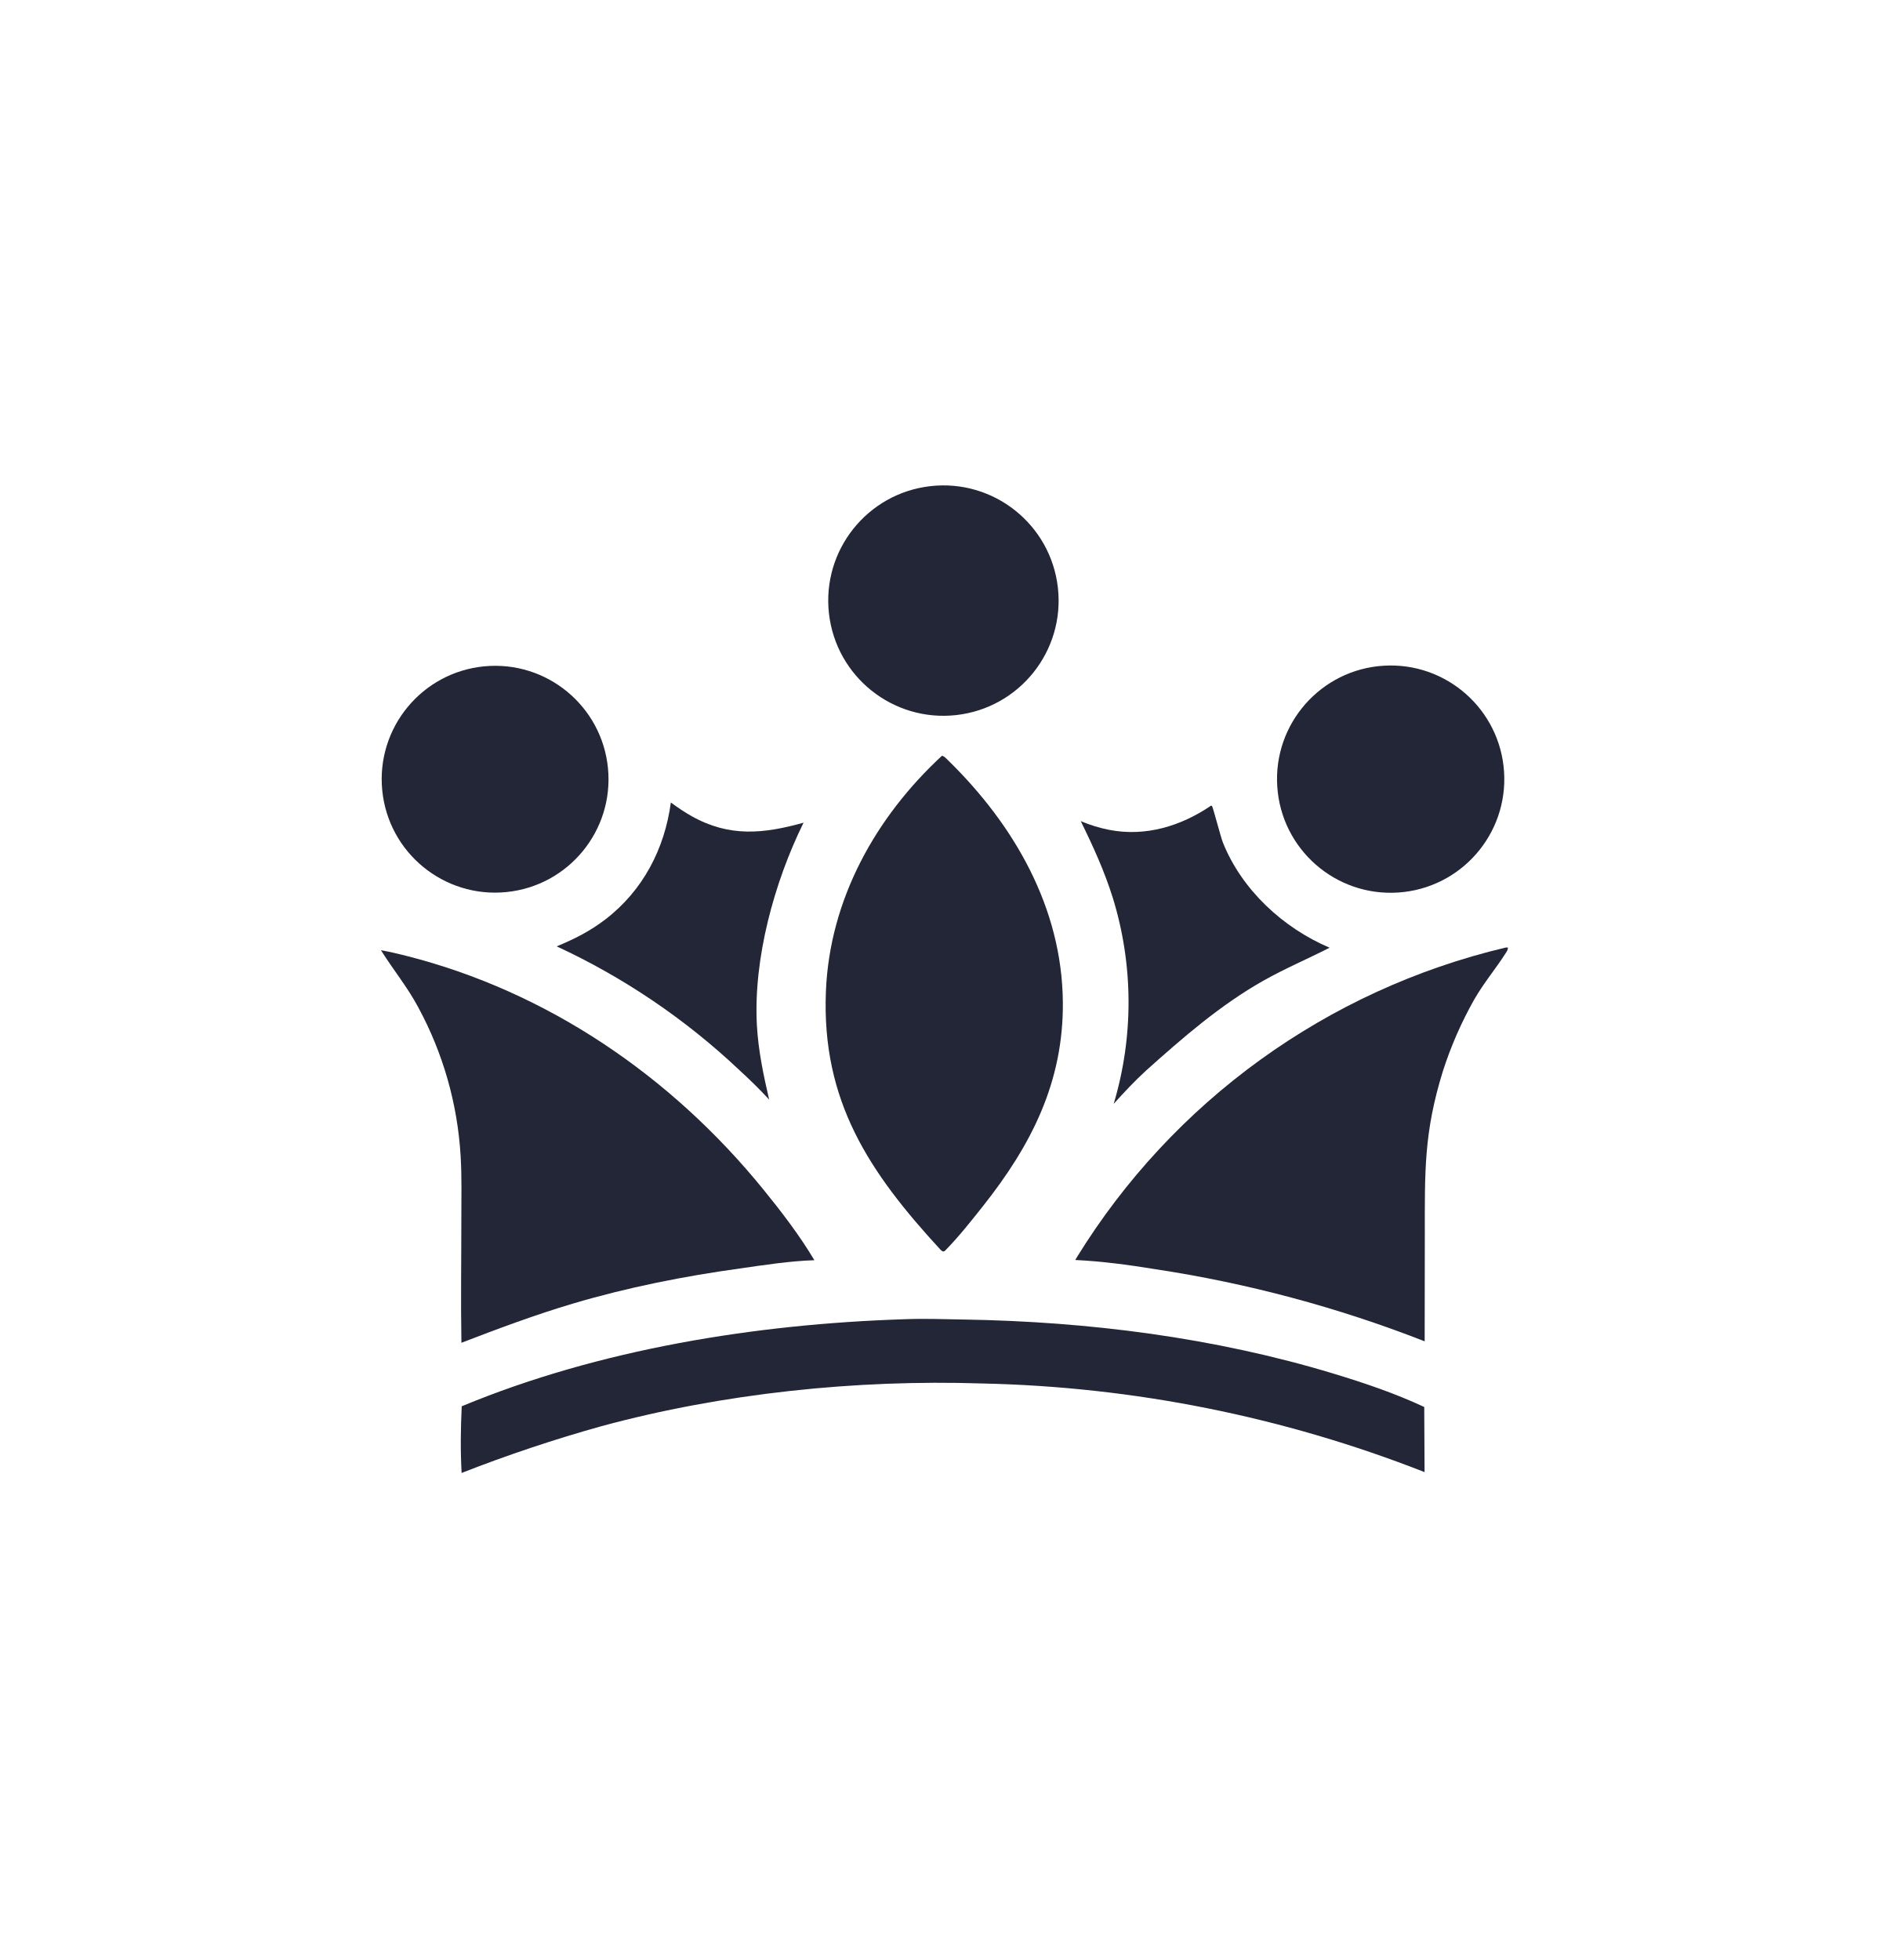
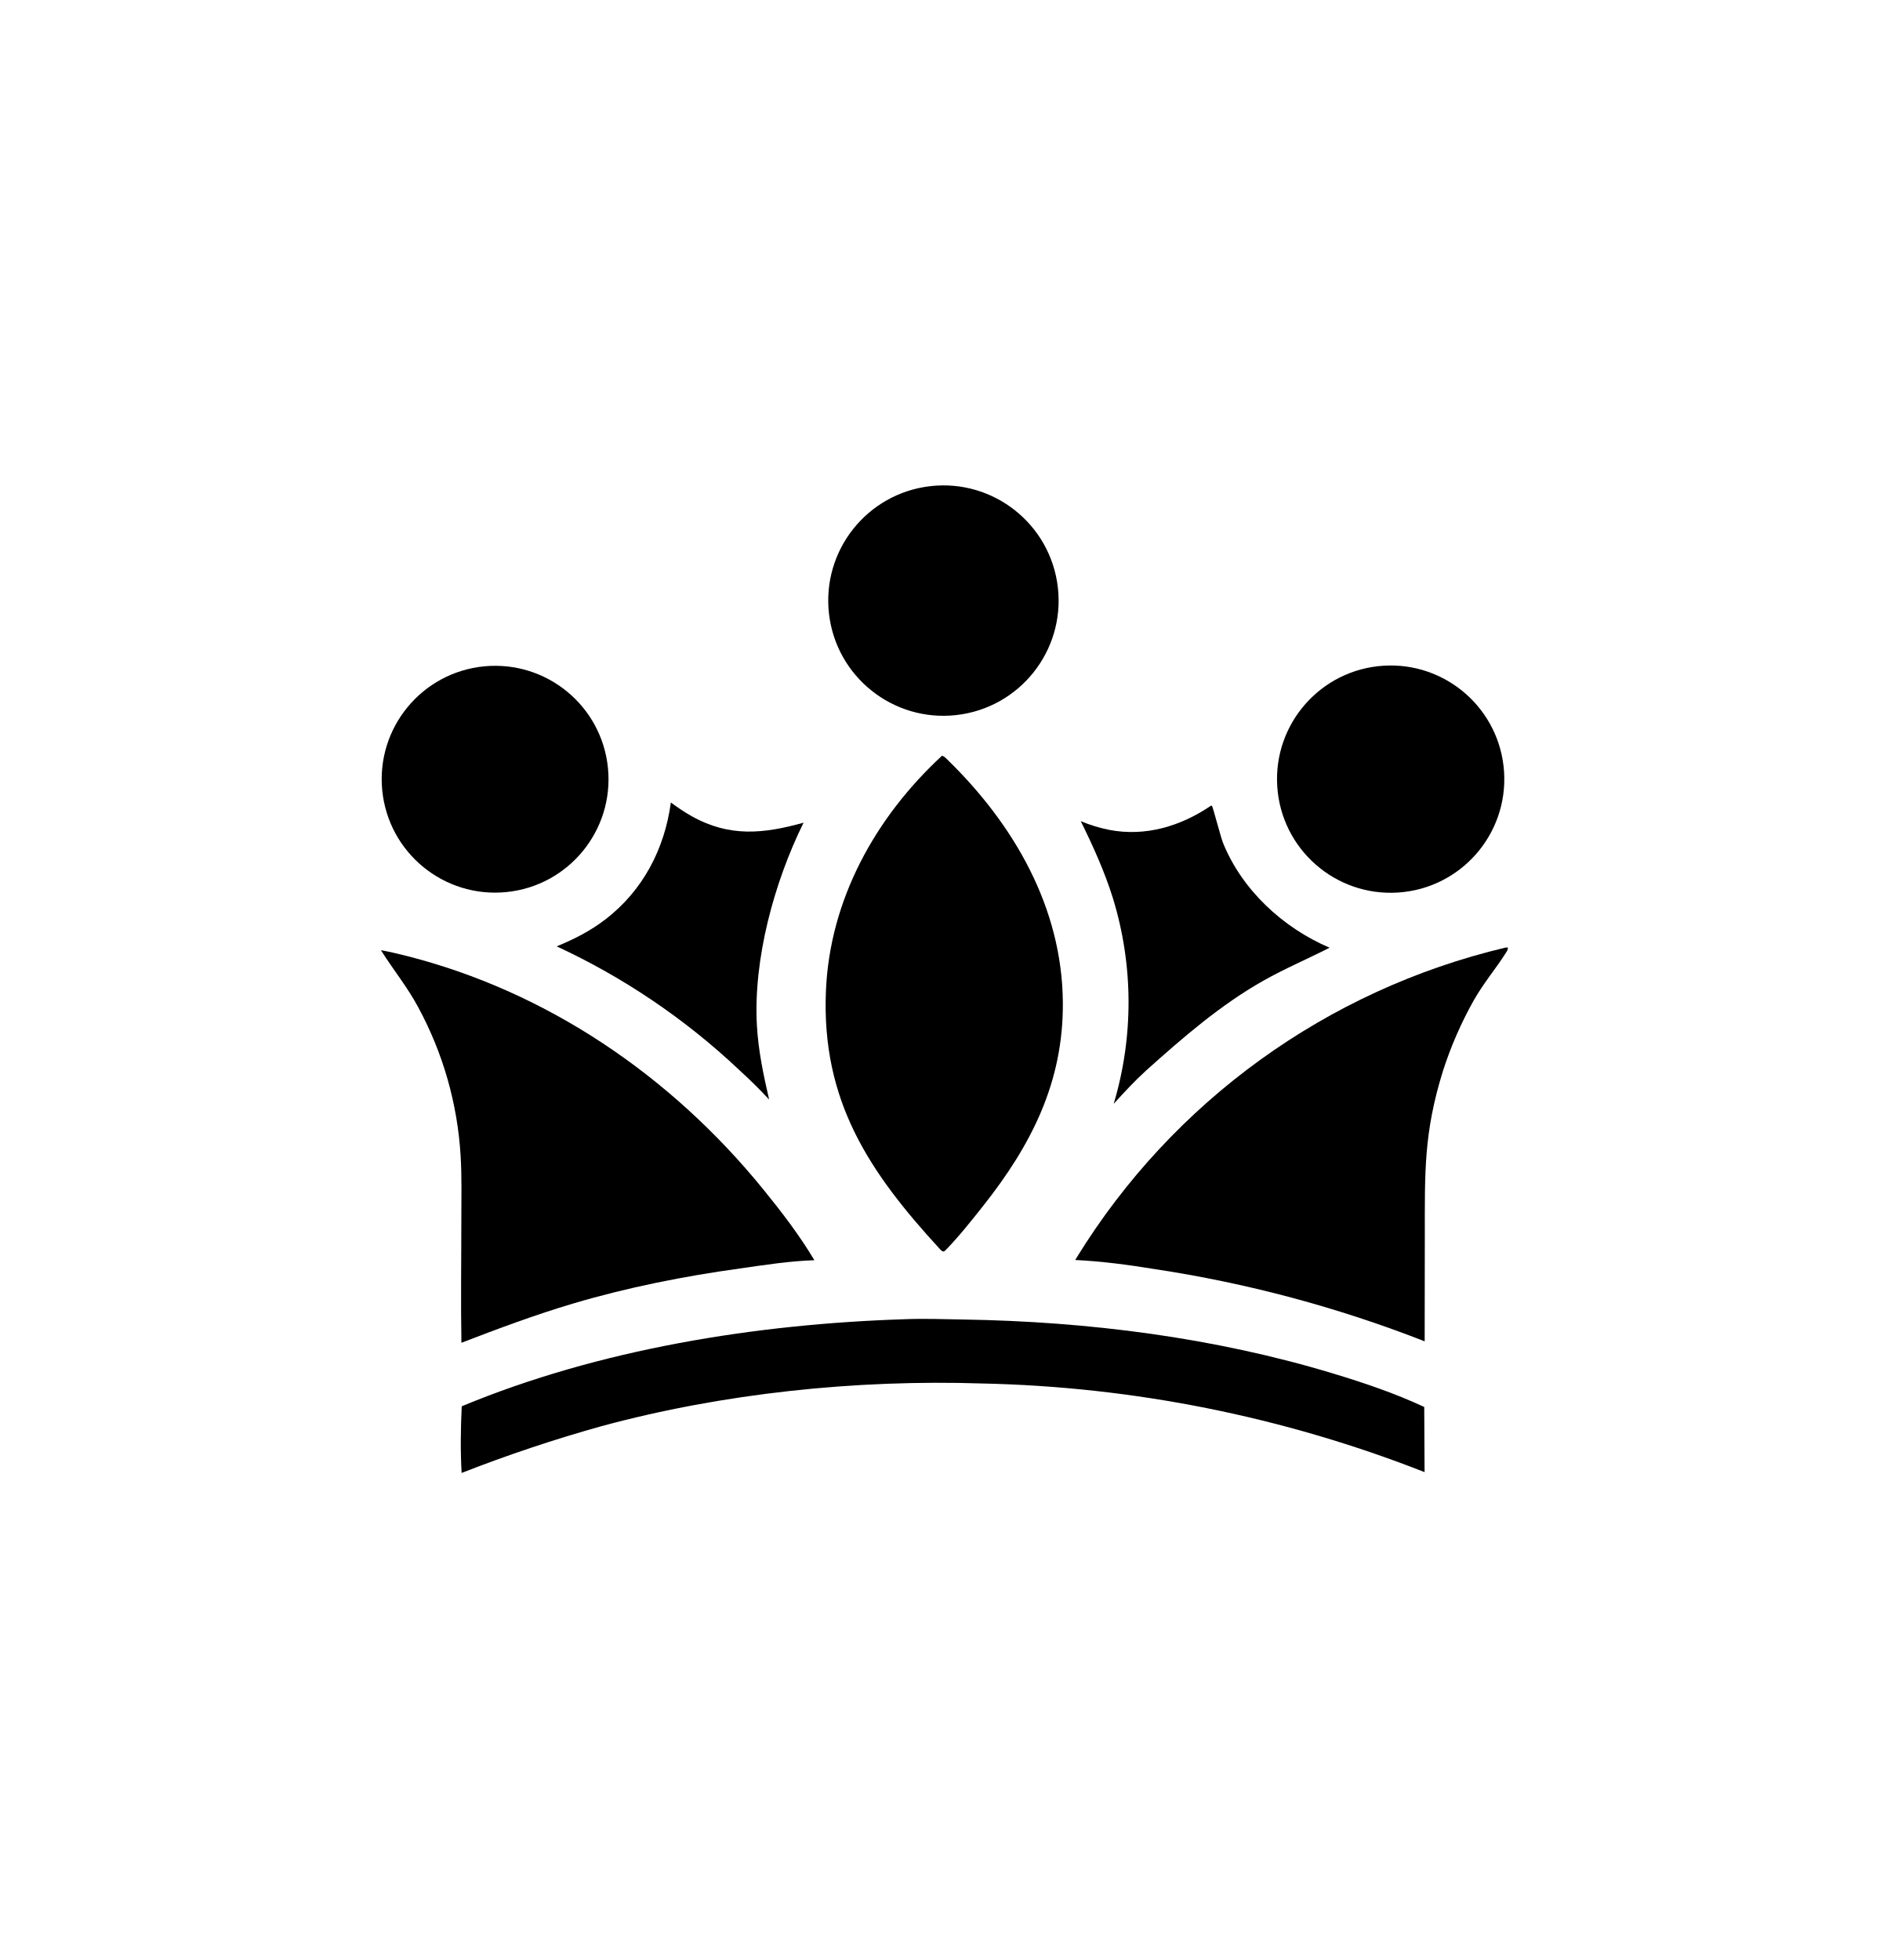
<svg xmlns="http://www.w3.org/2000/svg" width="308" height="320" viewBox="0 0 308 320" fill="none">
-   <path d="M156.11 116.749C145.801 117.894 136.512 110.475 135.347 100.168C134.183 89.861 141.583 80.557 151.888 79.373C162.221 78.185 171.556 85.61 172.724 95.946C173.892 106.281 166.448 115.602 156.11 116.749Z" fill="#232637" />
-   <path d="M228.293 145.719C218.054 146.402 209.204 138.644 208.542 128.404C207.879 118.163 215.655 109.33 225.897 108.688C236.11 108.048 244.912 115.797 245.573 126.008C246.233 136.219 238.502 145.037 228.293 145.719Z" fill="#232637" />
-   <path d="M82.676 145.645C72.485 146.662 63.404 139.213 62.408 129.02C61.413 118.827 68.881 109.762 79.076 108.788C89.241 107.817 98.273 115.258 99.266 125.42C100.258 135.583 92.837 144.631 82.676 145.645Z" fill="#232637" />
-   <path d="M154.276 204.227L153.998 204.335C153.82 204.262 153.697 204.187 153.566 204.045C141.943 191.432 134.119 179.784 134.849 161.845C135.458 146.876 142.937 133.421 153.804 123.385C154.211 123.498 154.461 123.804 154.754 124.09C165.568 134.636 173.399 148.183 173.535 163.608C173.65 176.655 168.392 186.958 160.465 196.954C158.494 199.44 156.499 201.96 154.276 204.227Z" fill="#232637" />
-   <path d="M90.893 154.507C93.758 153.328 96.379 151.999 98.85 150.1C104.97 145.399 108.512 138.602 109.533 131.021C110.625 131.826 111.763 132.6 112.948 133.263C119.12 136.711 124.661 136.134 131.201 134.315C126.413 144.013 122.975 156.551 123.582 167.42C123.811 171.539 124.653 175.514 125.579 179.522C124.008 177.813 122.366 176.218 120.655 174.652C111.883 166.379 101.833 159.577 90.893 154.507Z" fill="#232637" />
-   <path d="M176.457 134.062C177.949 134.694 179.502 135.171 181.091 135.485C187.039 136.642 192.823 134.877 197.738 131.528L197.886 131.586C198.046 131.782 199.318 136.697 199.68 137.596C202.791 145.312 209.482 151.486 217.085 154.728C213.483 156.569 209.787 158.127 206.25 160.126C199.269 164.072 193.131 169.399 187.185 174.728C185.281 176.458 183.563 178.312 181.838 180.215C185.111 169.258 185.067 157.577 181.71 146.645C180.339 142.258 178.48 138.177 176.457 134.062Z" fill="#232637" />
-   <path d="M175.559 205.713C175.641 205.57 175.725 205.427 175.811 205.286C191.498 179.812 216.668 161.619 245.777 154.715C245.915 154.68 246.059 154.698 246.2 154.702C246.216 155.062 246.045 155.29 245.859 155.584C244.192 158.209 242.319 160.371 240.677 163.229C238.595 166.92 236.892 170.812 235.596 174.847C232.453 184.953 232.639 191.334 232.634 201.696L232.61 218.992C218.391 213.429 203.595 209.472 188.497 207.195C184.234 206.496 179.875 205.922 175.559 205.713Z" fill="#232637" />
-   <path d="M75.337 219.229C75.216 212.486 75.324 205.725 75.325 198.981C75.326 195.568 75.413 192.122 75.207 188.716C74.702 180.213 72.337 171.925 68.277 164.437C66.535 161.172 64.261 158.408 62.305 155.307L62.201 155.14C63.547 155.375 64.895 155.694 66.22 156.028C89.368 161.867 109.579 175.69 124.579 194.13C127.604 197.849 130.507 201.627 132.967 205.749C129.012 205.874 124.839 206.514 120.916 207.085C111.776 208.335 102.386 210.203 93.539 212.832C87.355 214.67 81.354 216.911 75.337 219.229Z" fill="#232637" />
-   <path d="M75.388 229.598C97.853 220.262 123.464 216.16 147.706 215.383C150.906 215.253 154.148 215.38 157.35 215.432C177.672 215.76 198.253 218.363 217.739 224.268C222.773 225.794 227.768 227.482 232.539 229.711L232.594 240.345C209.547 231.298 185.082 226.399 160.328 225.873C139.803 225.205 118.062 227.467 98.222 232.84C90.48 234.999 82.853 237.55 75.37 240.482C75.165 236.907 75.212 233.175 75.388 229.598Z" fill="#232637" />
+   <path d="M156.11 116.749C145.801 117.894 136.512 110.475 135.347 100.168C134.183 89.861 141.583 80.557 151.888 79.373C162.221 78.185 171.556 85.61 172.724 95.946C173.892 106.281 166.448 115.602 156.11 116.749Z" fill="currentColor" />
+   <path d="M228.293 145.719C218.054 146.402 209.204 138.644 208.542 128.404C207.879 118.163 215.655 109.33 225.897 108.688C236.11 108.048 244.912 115.797 245.573 126.008C246.233 136.219 238.502 145.037 228.293 145.719Z" fill="currentColor" />
+   <path d="M82.676 145.645C72.485 146.662 63.404 139.213 62.408 129.02C61.413 118.827 68.881 109.762 79.076 108.788C89.241 107.817 98.273 115.258 99.266 125.42C100.258 135.583 92.837 144.631 82.676 145.645Z" fill="currentColor" />
+   <path d="M154.276 204.227L153.998 204.335C153.82 204.262 153.697 204.187 153.566 204.045C141.943 191.432 134.119 179.784 134.849 161.845C135.458 146.876 142.937 133.421 153.804 123.385C154.211 123.498 154.461 123.804 154.754 124.09C165.568 134.636 173.399 148.183 173.535 163.608C173.65 176.655 168.392 186.958 160.465 196.954C158.494 199.44 156.499 201.96 154.276 204.227Z" fill="currentColor" />
+   <path d="M90.893 154.507C93.758 153.328 96.379 151.999 98.85 150.1C104.97 145.399 108.512 138.602 109.533 131.021C110.625 131.826 111.763 132.6 112.948 133.263C119.12 136.711 124.661 136.134 131.201 134.315C126.413 144.013 122.975 156.551 123.582 167.42C123.811 171.539 124.653 175.514 125.579 179.522C124.008 177.813 122.366 176.218 120.655 174.652C111.883 166.379 101.833 159.577 90.893 154.507Z" fill="currentColor" />
+   <path d="M176.457 134.062C177.949 134.694 179.502 135.171 181.091 135.485C187.039 136.642 192.823 134.877 197.738 131.528L197.886 131.586C198.046 131.782 199.318 136.697 199.68 137.596C202.791 145.312 209.482 151.486 217.085 154.728C213.483 156.569 209.787 158.127 206.25 160.126C199.269 164.072 193.131 169.399 187.185 174.728C185.281 176.458 183.563 178.312 181.838 180.215C185.111 169.258 185.067 157.577 181.71 146.645C180.339 142.258 178.48 138.177 176.457 134.062Z" fill="currentColor" />
+   <path d="M175.559 205.713C175.641 205.57 175.725 205.427 175.811 205.286C191.498 179.812 216.668 161.619 245.777 154.715C245.915 154.68 246.059 154.698 246.2 154.702C246.216 155.062 246.045 155.29 245.859 155.584C244.192 158.209 242.319 160.371 240.677 163.229C238.595 166.92 236.892 170.812 235.596 174.847C232.453 184.953 232.639 191.334 232.634 201.696L232.61 218.992C218.391 213.429 203.595 209.472 188.497 207.195C184.234 206.496 179.875 205.922 175.559 205.713Z" fill="currentColor" />
+   <path d="M75.337 219.229C75.216 212.486 75.324 205.725 75.325 198.981C75.326 195.568 75.413 192.122 75.207 188.716C74.702 180.213 72.337 171.925 68.277 164.437C66.535 161.172 64.261 158.408 62.305 155.307L62.201 155.14C63.547 155.375 64.895 155.694 66.22 156.028C89.368 161.867 109.579 175.69 124.579 194.13C127.604 197.849 130.507 201.627 132.967 205.749C129.012 205.874 124.839 206.514 120.916 207.085C111.776 208.335 102.386 210.203 93.539 212.832C87.355 214.67 81.354 216.911 75.337 219.229Z" fill="currentColor" />
+   <path d="M75.388 229.598C97.853 220.262 123.464 216.16 147.706 215.383C150.906 215.253 154.148 215.38 157.35 215.432C177.672 215.76 198.253 218.363 217.739 224.268C222.773 225.794 227.768 227.482 232.539 229.711L232.594 240.345C209.547 231.298 185.082 226.399 160.328 225.873C139.803 225.205 118.062 227.467 98.222 232.84C90.48 234.999 82.853 237.55 75.37 240.482C75.165 236.907 75.212 233.175 75.388 229.598Z" fill="currentColor" />
</svg>
